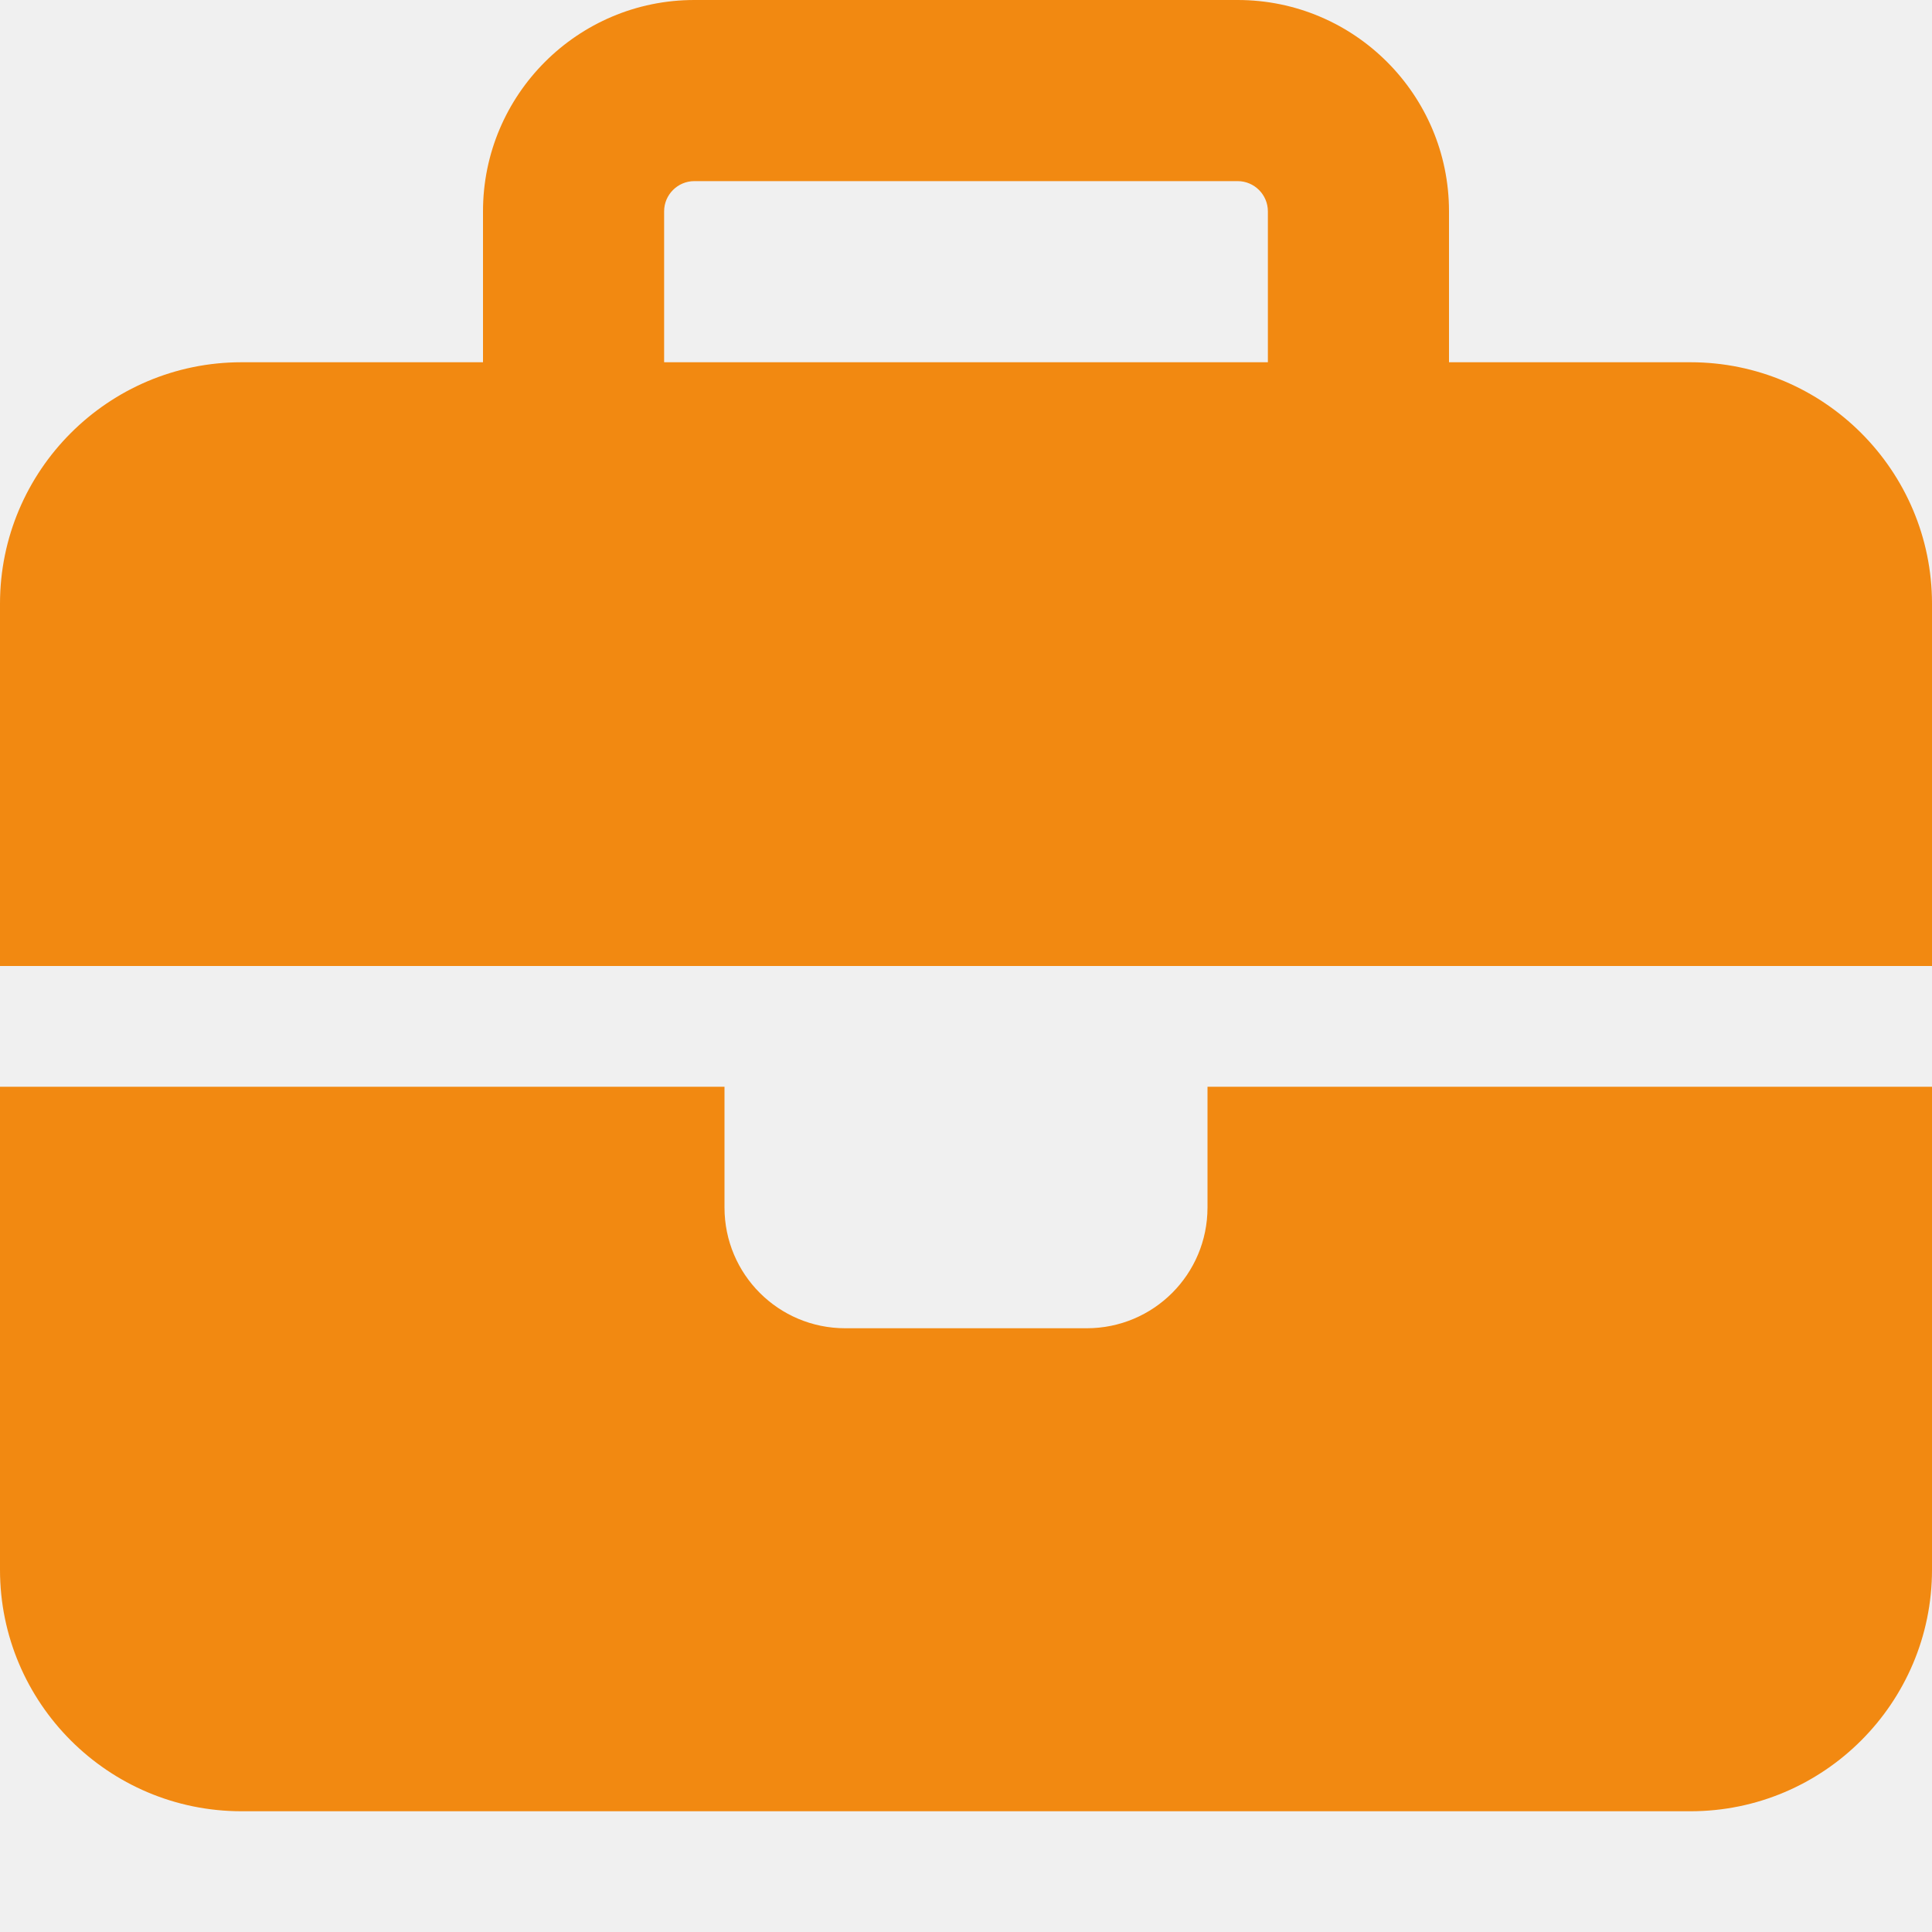
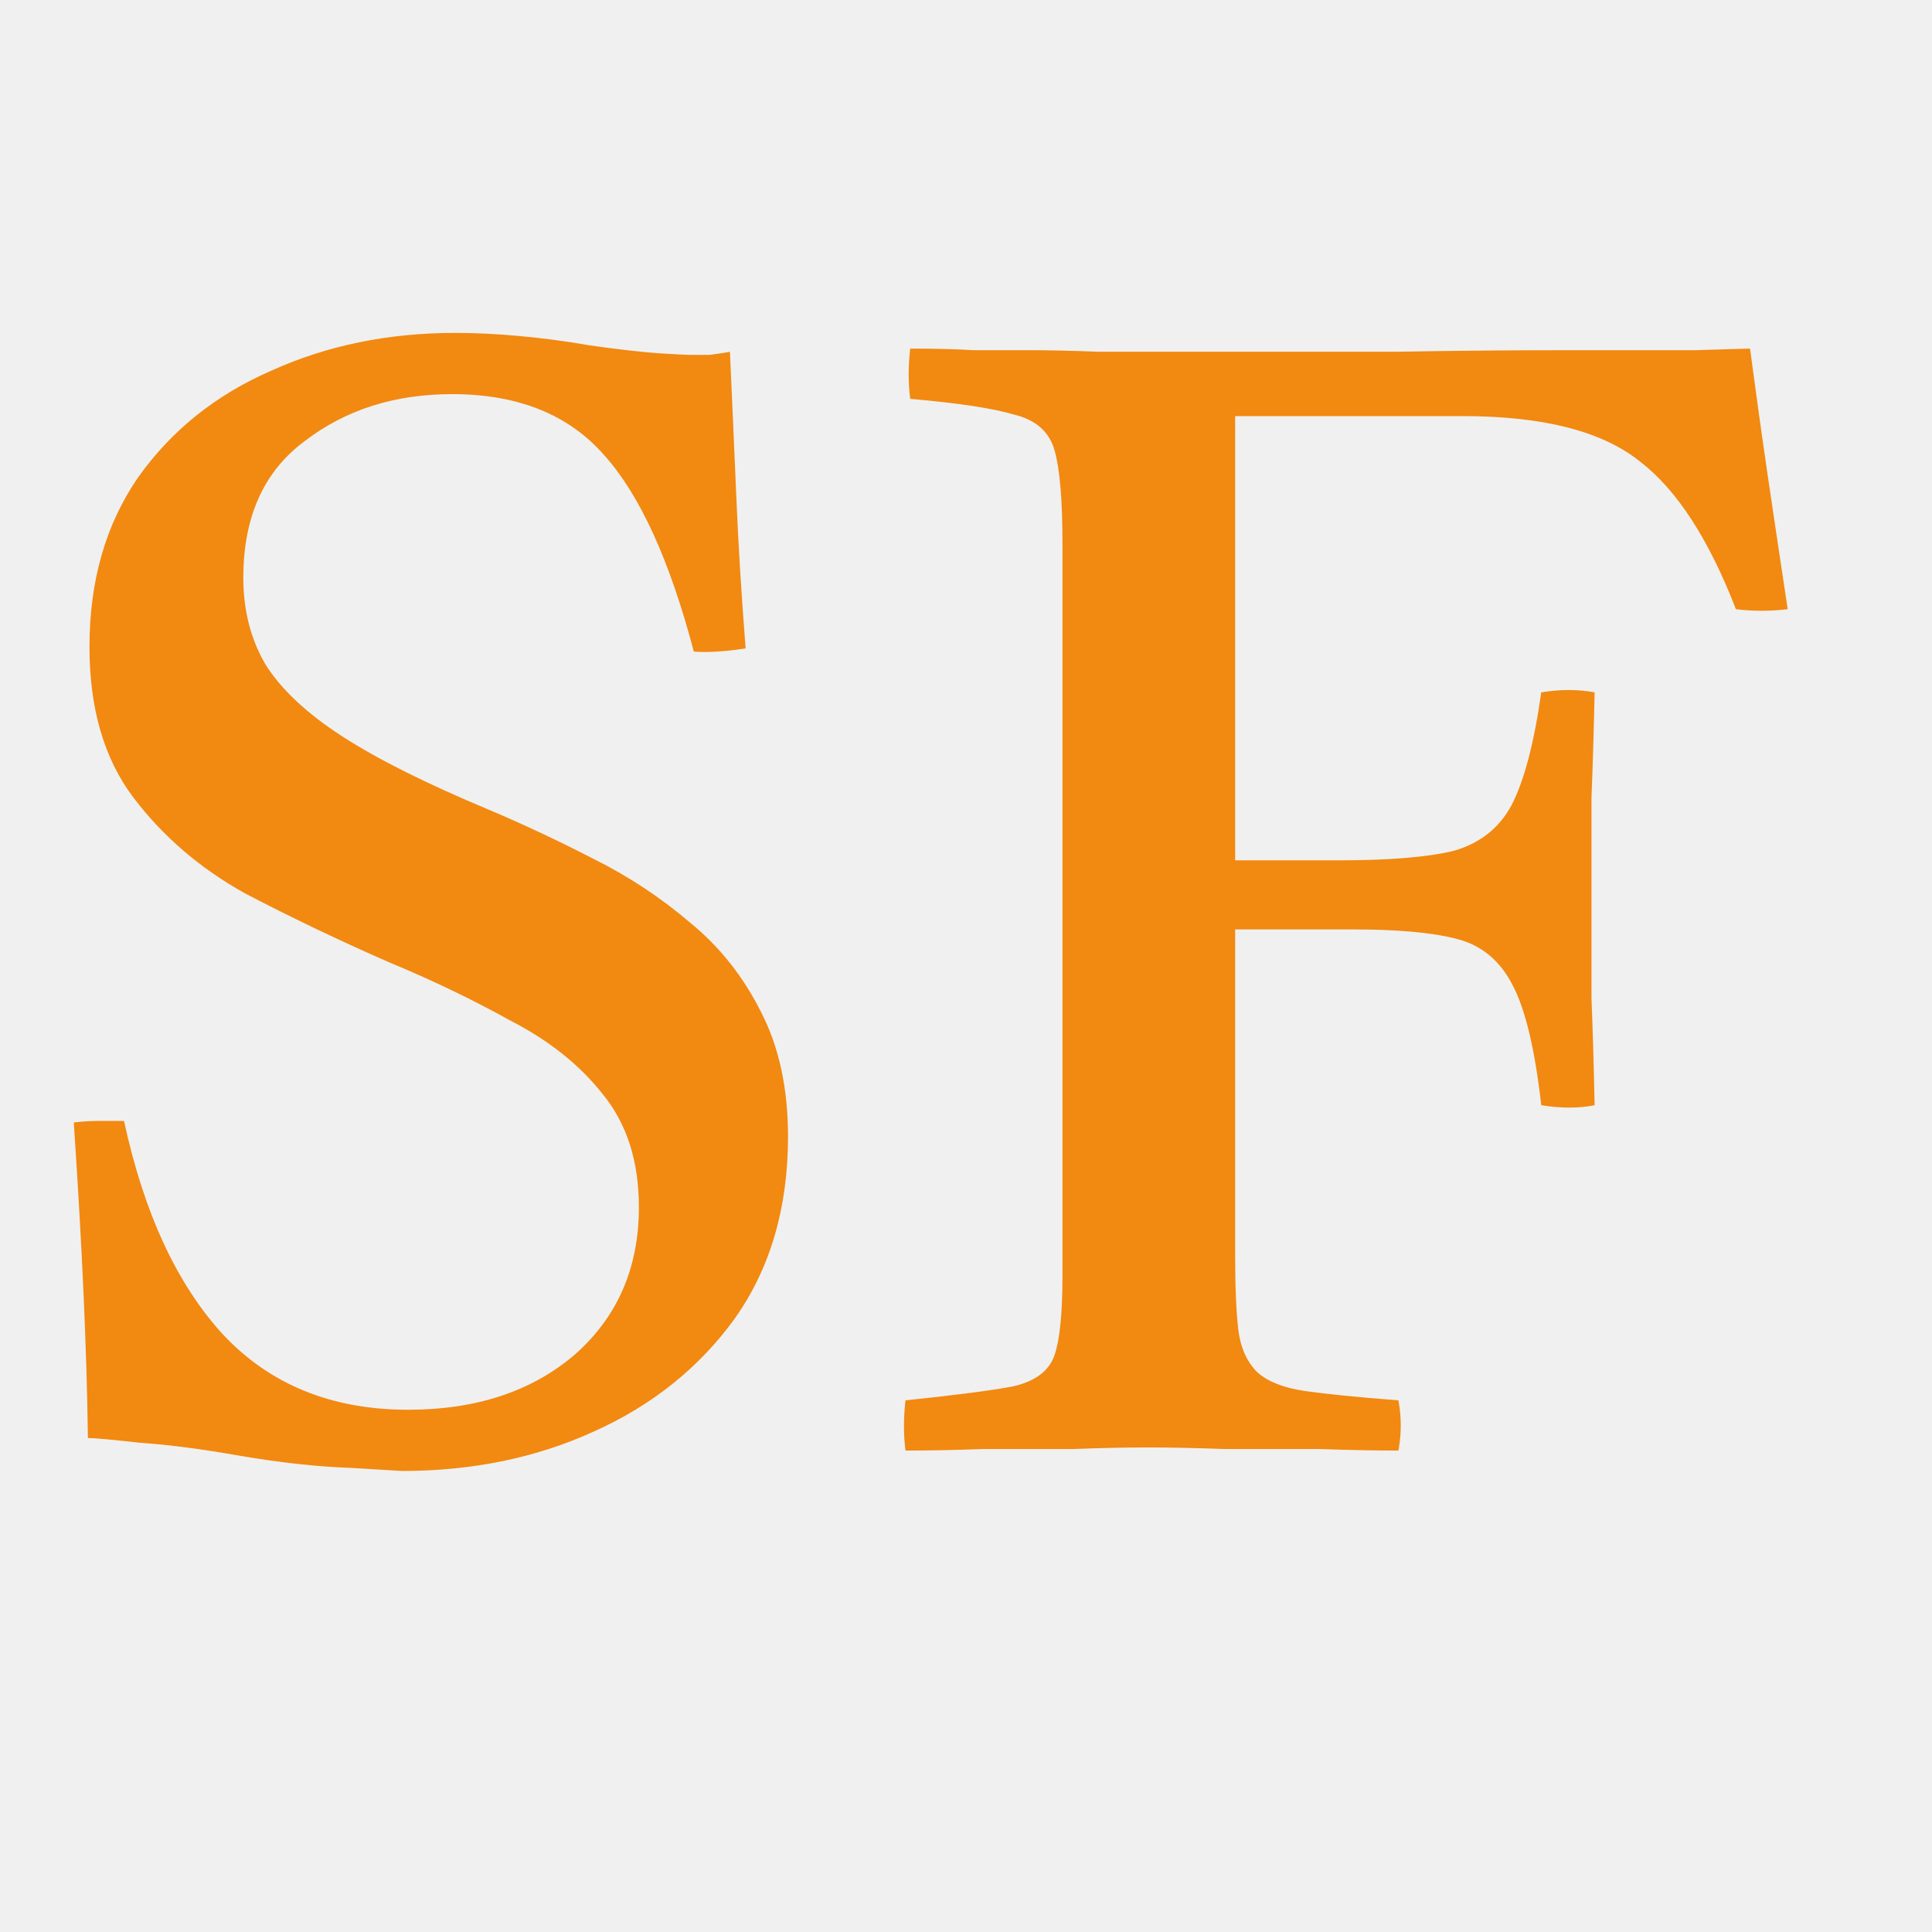
- <svg xmlns="http://www.w3.org/2000/svg" width="16" height="16" viewBox="0 0 512 512">
-   <path d="M184 48H328c4.4 0 8 3.6 8 8V96H176V56c0-4.4 3.6-8 8-8zm-56 8V96H64C28.7 96 0 124.7 0 160v96H192 320 512V160c0-35.3-28.7-64-64-64H384V56c0-30.9-25.1-56-56-56H184c-30.9 0-56 25.1-56 56zM512 288H320v32c0 17.7-14.3 32-32 32H224c-17.7 0-32-14.3-32-32V288H0V416c0 35.3 28.7 64 64 64H448c35.3 0 64-28.7 64-64V288z" fill="#f28911" />
+ <svg xmlns="http://www.w3.org/2000/svg" width="16" height="16" viewBox="0 0 16 16" fill="none">
+   <g clip-path="url(#clip0_47_17)">
+     <path d="M3.328 12.182C3.319 12.182 3.176 12.173 2.899 12.156C2.63 12.147 2.318 12.113 1.963 12.052C1.668 12 1.4 11.965 1.157 11.948C0.923 11.922 0.78 11.909 0.728 11.909C0.719 11.19 0.68 10.319 0.611 9.296C0.68 9.287 0.75 9.283 0.819 9.283C0.897 9.283 0.966 9.283 1.027 9.283C1.192 10.046 1.465 10.635 1.846 11.051C2.236 11.467 2.747 11.675 3.38 11.675C3.943 11.675 4.403 11.523 4.758 11.22C5.113 10.908 5.291 10.501 5.291 9.998C5.291 9.617 5.191 9.305 4.992 9.062C4.801 8.819 4.546 8.616 4.225 8.451C3.913 8.278 3.579 8.117 3.224 7.97C2.808 7.788 2.409 7.597 2.028 7.398C1.655 7.19 1.348 6.926 1.105 6.605C0.862 6.284 0.741 5.868 0.741 5.357C0.741 4.811 0.875 4.343 1.144 3.953C1.421 3.563 1.79 3.268 2.249 3.069C2.708 2.861 3.215 2.757 3.77 2.757C3.943 2.757 4.121 2.766 4.303 2.783C4.494 2.8 4.689 2.826 4.888 2.861C5.139 2.896 5.33 2.917 5.46 2.926C5.599 2.935 5.69 2.939 5.733 2.939C5.759 2.939 5.807 2.939 5.876 2.939C5.945 2.93 6.002 2.922 6.045 2.913C6.062 3.294 6.08 3.689 6.097 4.096C6.114 4.503 6.14 4.928 6.175 5.37C6.002 5.396 5.859 5.405 5.746 5.396C5.547 4.642 5.3 4.1 5.005 3.771C4.71 3.433 4.29 3.264 3.744 3.264C3.267 3.264 2.86 3.394 2.522 3.654C2.184 3.905 2.015 4.282 2.015 4.785C2.015 5.054 2.076 5.292 2.197 5.5C2.327 5.708 2.539 5.907 2.834 6.098C3.129 6.289 3.536 6.492 4.056 6.709C4.342 6.83 4.628 6.965 4.914 7.112C5.209 7.259 5.477 7.437 5.72 7.645C5.963 7.844 6.158 8.091 6.305 8.386C6.452 8.672 6.526 9.014 6.526 9.413C6.526 10.002 6.379 10.505 6.084 10.921C5.789 11.328 5.399 11.64 4.914 11.857C4.437 12.074 3.909 12.182 3.328 12.182ZM7.499 12.013C7.482 11.883 7.482 11.744 7.499 11.597C7.915 11.554 8.214 11.515 8.396 11.48C8.578 11.437 8.691 11.35 8.734 11.22C8.778 11.09 8.799 10.869 8.799 10.557V4.512C8.799 4.148 8.778 3.888 8.734 3.732C8.691 3.576 8.578 3.476 8.396 3.433C8.223 3.381 7.937 3.338 7.538 3.303C7.521 3.173 7.521 3.034 7.538 2.887C7.746 2.887 7.92 2.891 8.058 2.9C8.206 2.9 8.357 2.9 8.513 2.9C8.669 2.9 8.864 2.904 9.098 2.913C9.341 2.913 9.662 2.913 10.06 2.913C10.554 2.913 11.057 2.913 11.568 2.913C12.08 2.904 12.552 2.9 12.985 2.9C13.427 2.9 13.783 2.9 14.051 2.9C14.329 2.891 14.476 2.887 14.493 2.887C14.537 3.216 14.584 3.559 14.636 3.914C14.688 4.269 14.745 4.646 14.805 5.045C14.736 5.054 14.662 5.058 14.584 5.058C14.515 5.058 14.446 5.054 14.376 5.045C14.151 4.464 13.887 4.057 13.583 3.823C13.271 3.572 12.782 3.446 12.114 3.446H10.229V7.125H11.087C11.503 7.125 11.82 7.099 12.036 7.047C12.253 6.986 12.413 6.861 12.517 6.67C12.621 6.471 12.704 6.159 12.764 5.734C12.92 5.708 13.068 5.708 13.206 5.734C13.198 6.098 13.189 6.388 13.18 6.605C13.18 6.813 13.18 6.978 13.18 7.099C13.18 7.22 13.18 7.333 13.18 7.437C13.18 7.532 13.18 7.641 13.18 7.762C13.18 7.883 13.18 8.052 13.18 8.269C13.189 8.486 13.198 8.78 13.206 9.153C13.076 9.179 12.929 9.179 12.764 9.153C12.712 8.694 12.634 8.364 12.53 8.165C12.426 7.957 12.27 7.827 12.062 7.775C11.863 7.723 11.577 7.697 11.204 7.697H10.229V10.388C10.229 10.657 10.238 10.865 10.255 11.012C10.273 11.159 10.325 11.276 10.411 11.363C10.498 11.441 10.628 11.493 10.801 11.519C10.983 11.545 11.243 11.571 11.581 11.597C11.607 11.736 11.607 11.874 11.581 12.013C11.399 12.013 11.178 12.009 10.918 12C10.658 12 10.398 12 10.138 12C9.887 11.991 9.675 11.987 9.501 11.987C9.337 11.987 9.133 11.991 8.89 12C8.648 12 8.401 12 8.149 12C7.907 12.009 7.69 12.013 7.499 12.013Z" fill="#F28911" />
+   </g>
+   <defs>
+     <clipPath id="clip0_47_17">
+       <rect width="16" height="16" fill="white" />
+     </clipPath>
+   </defs>
</svg>
